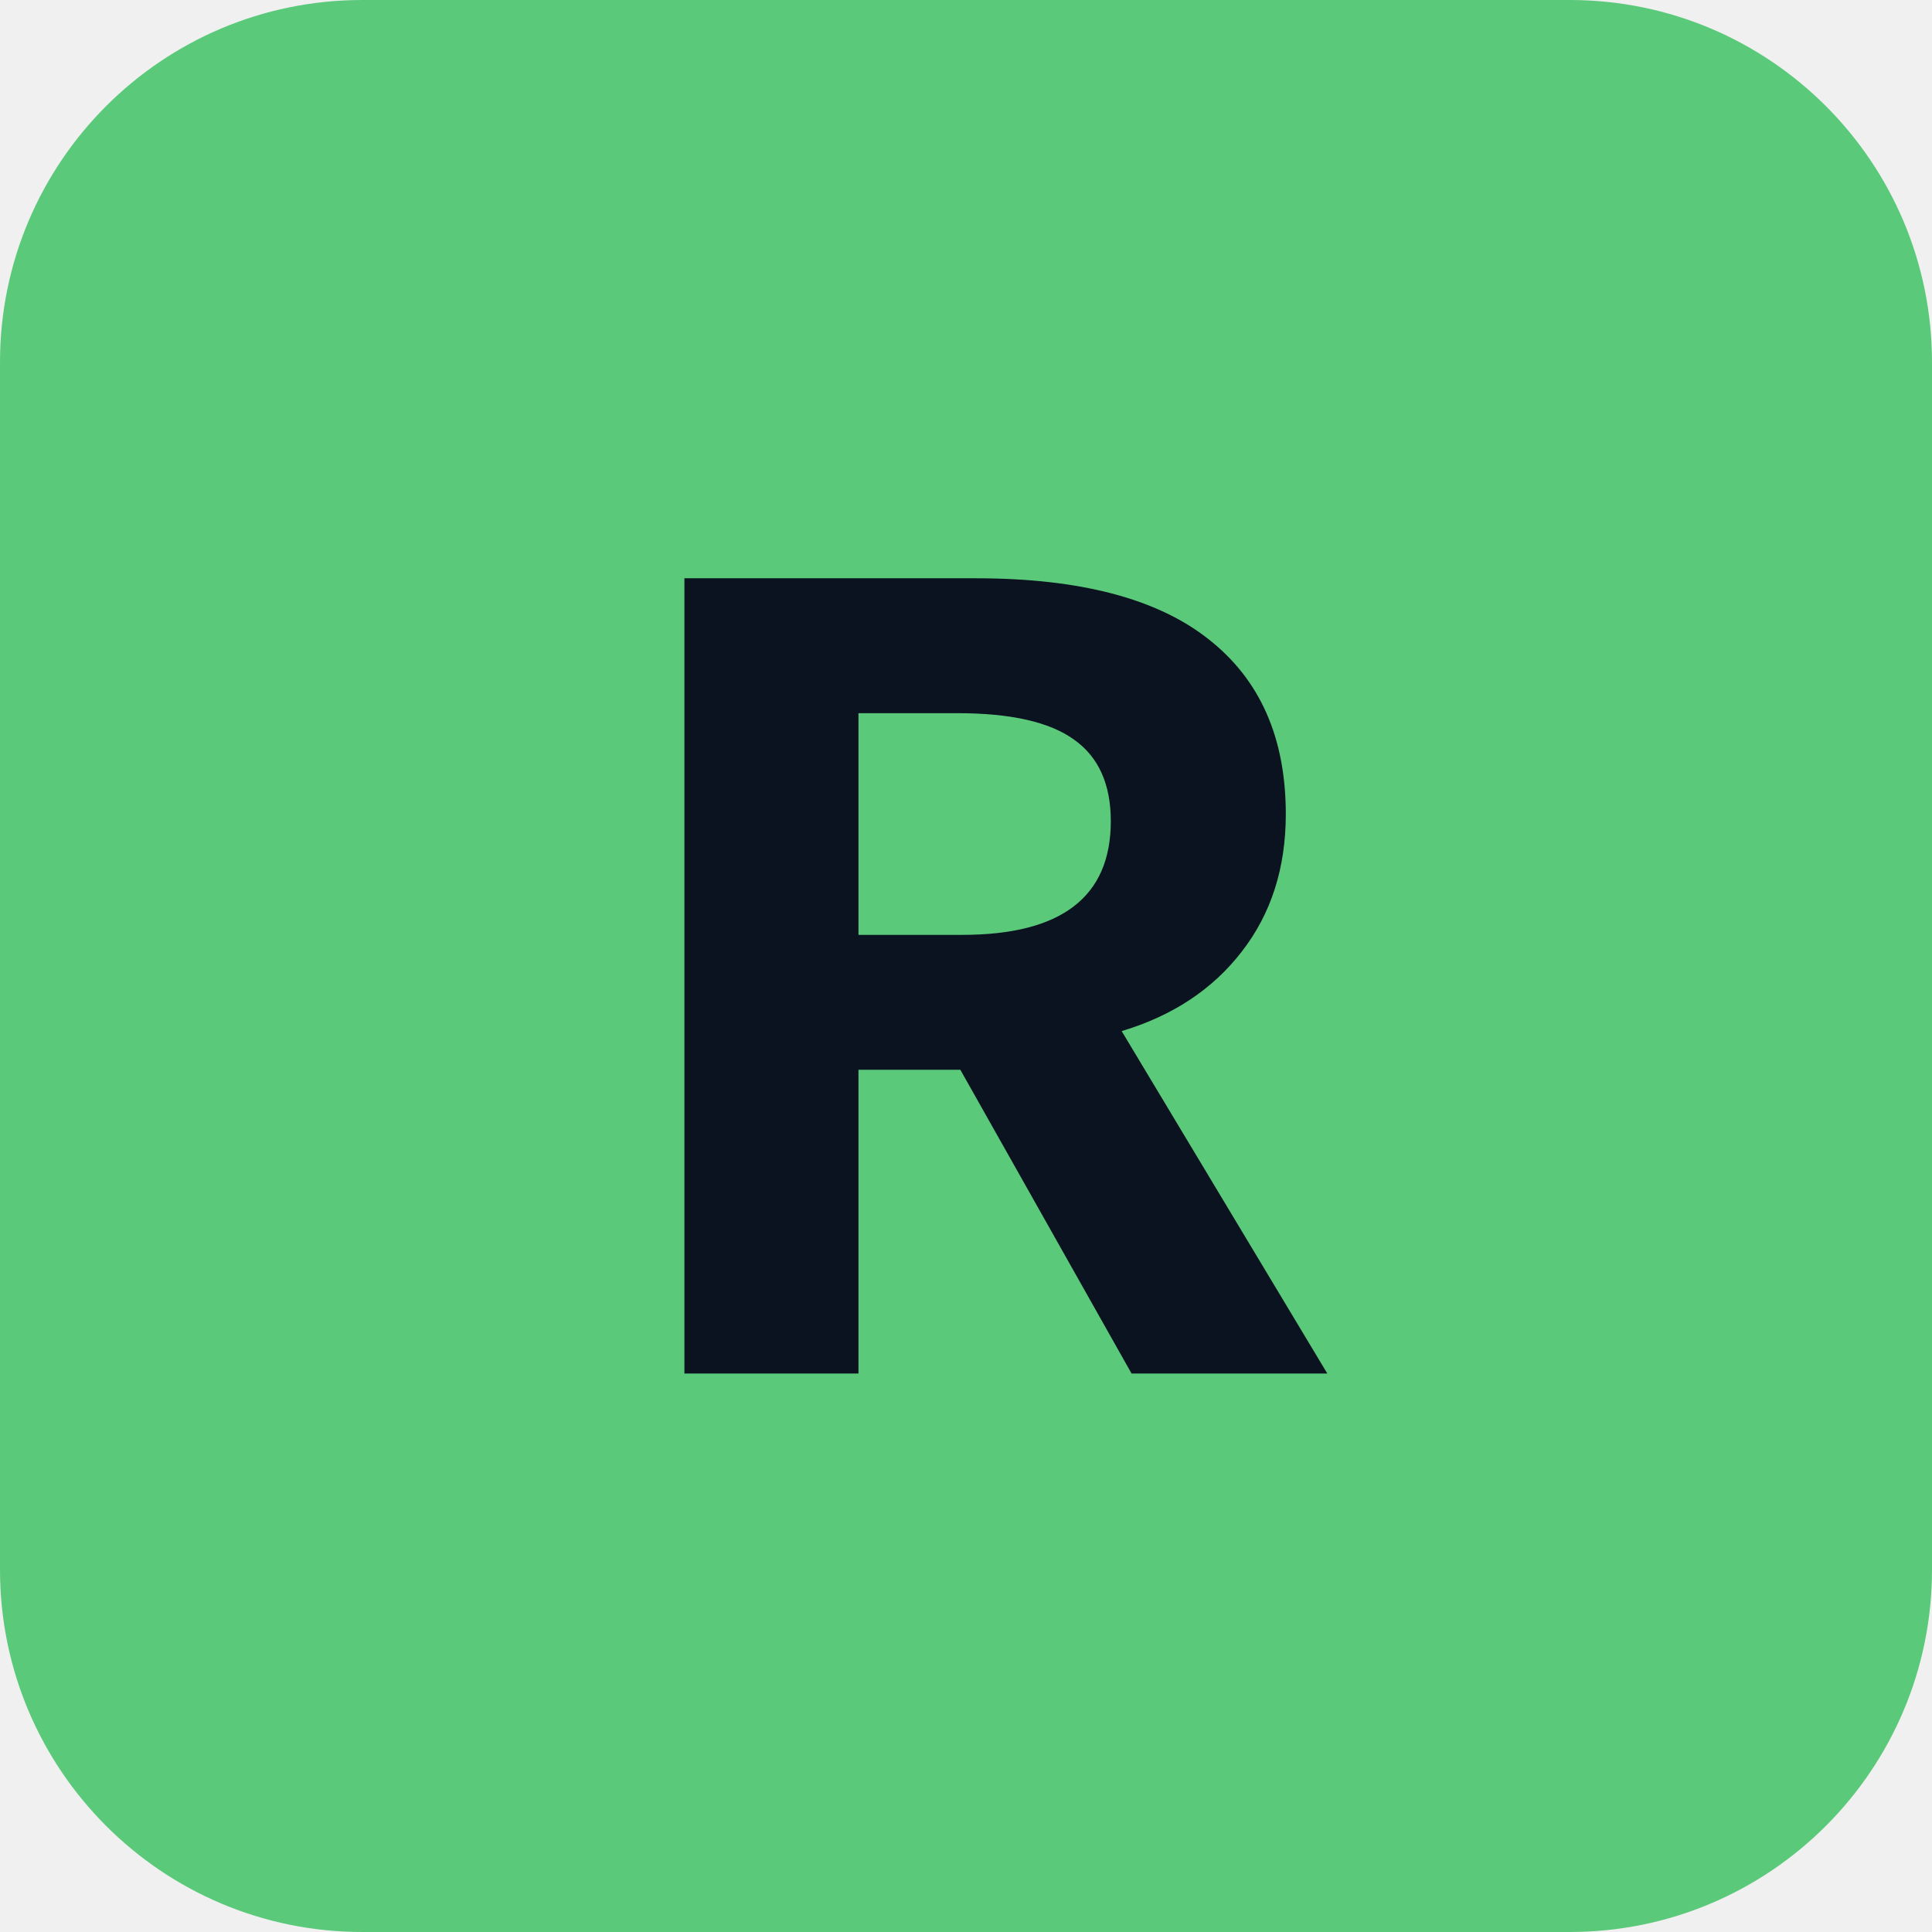
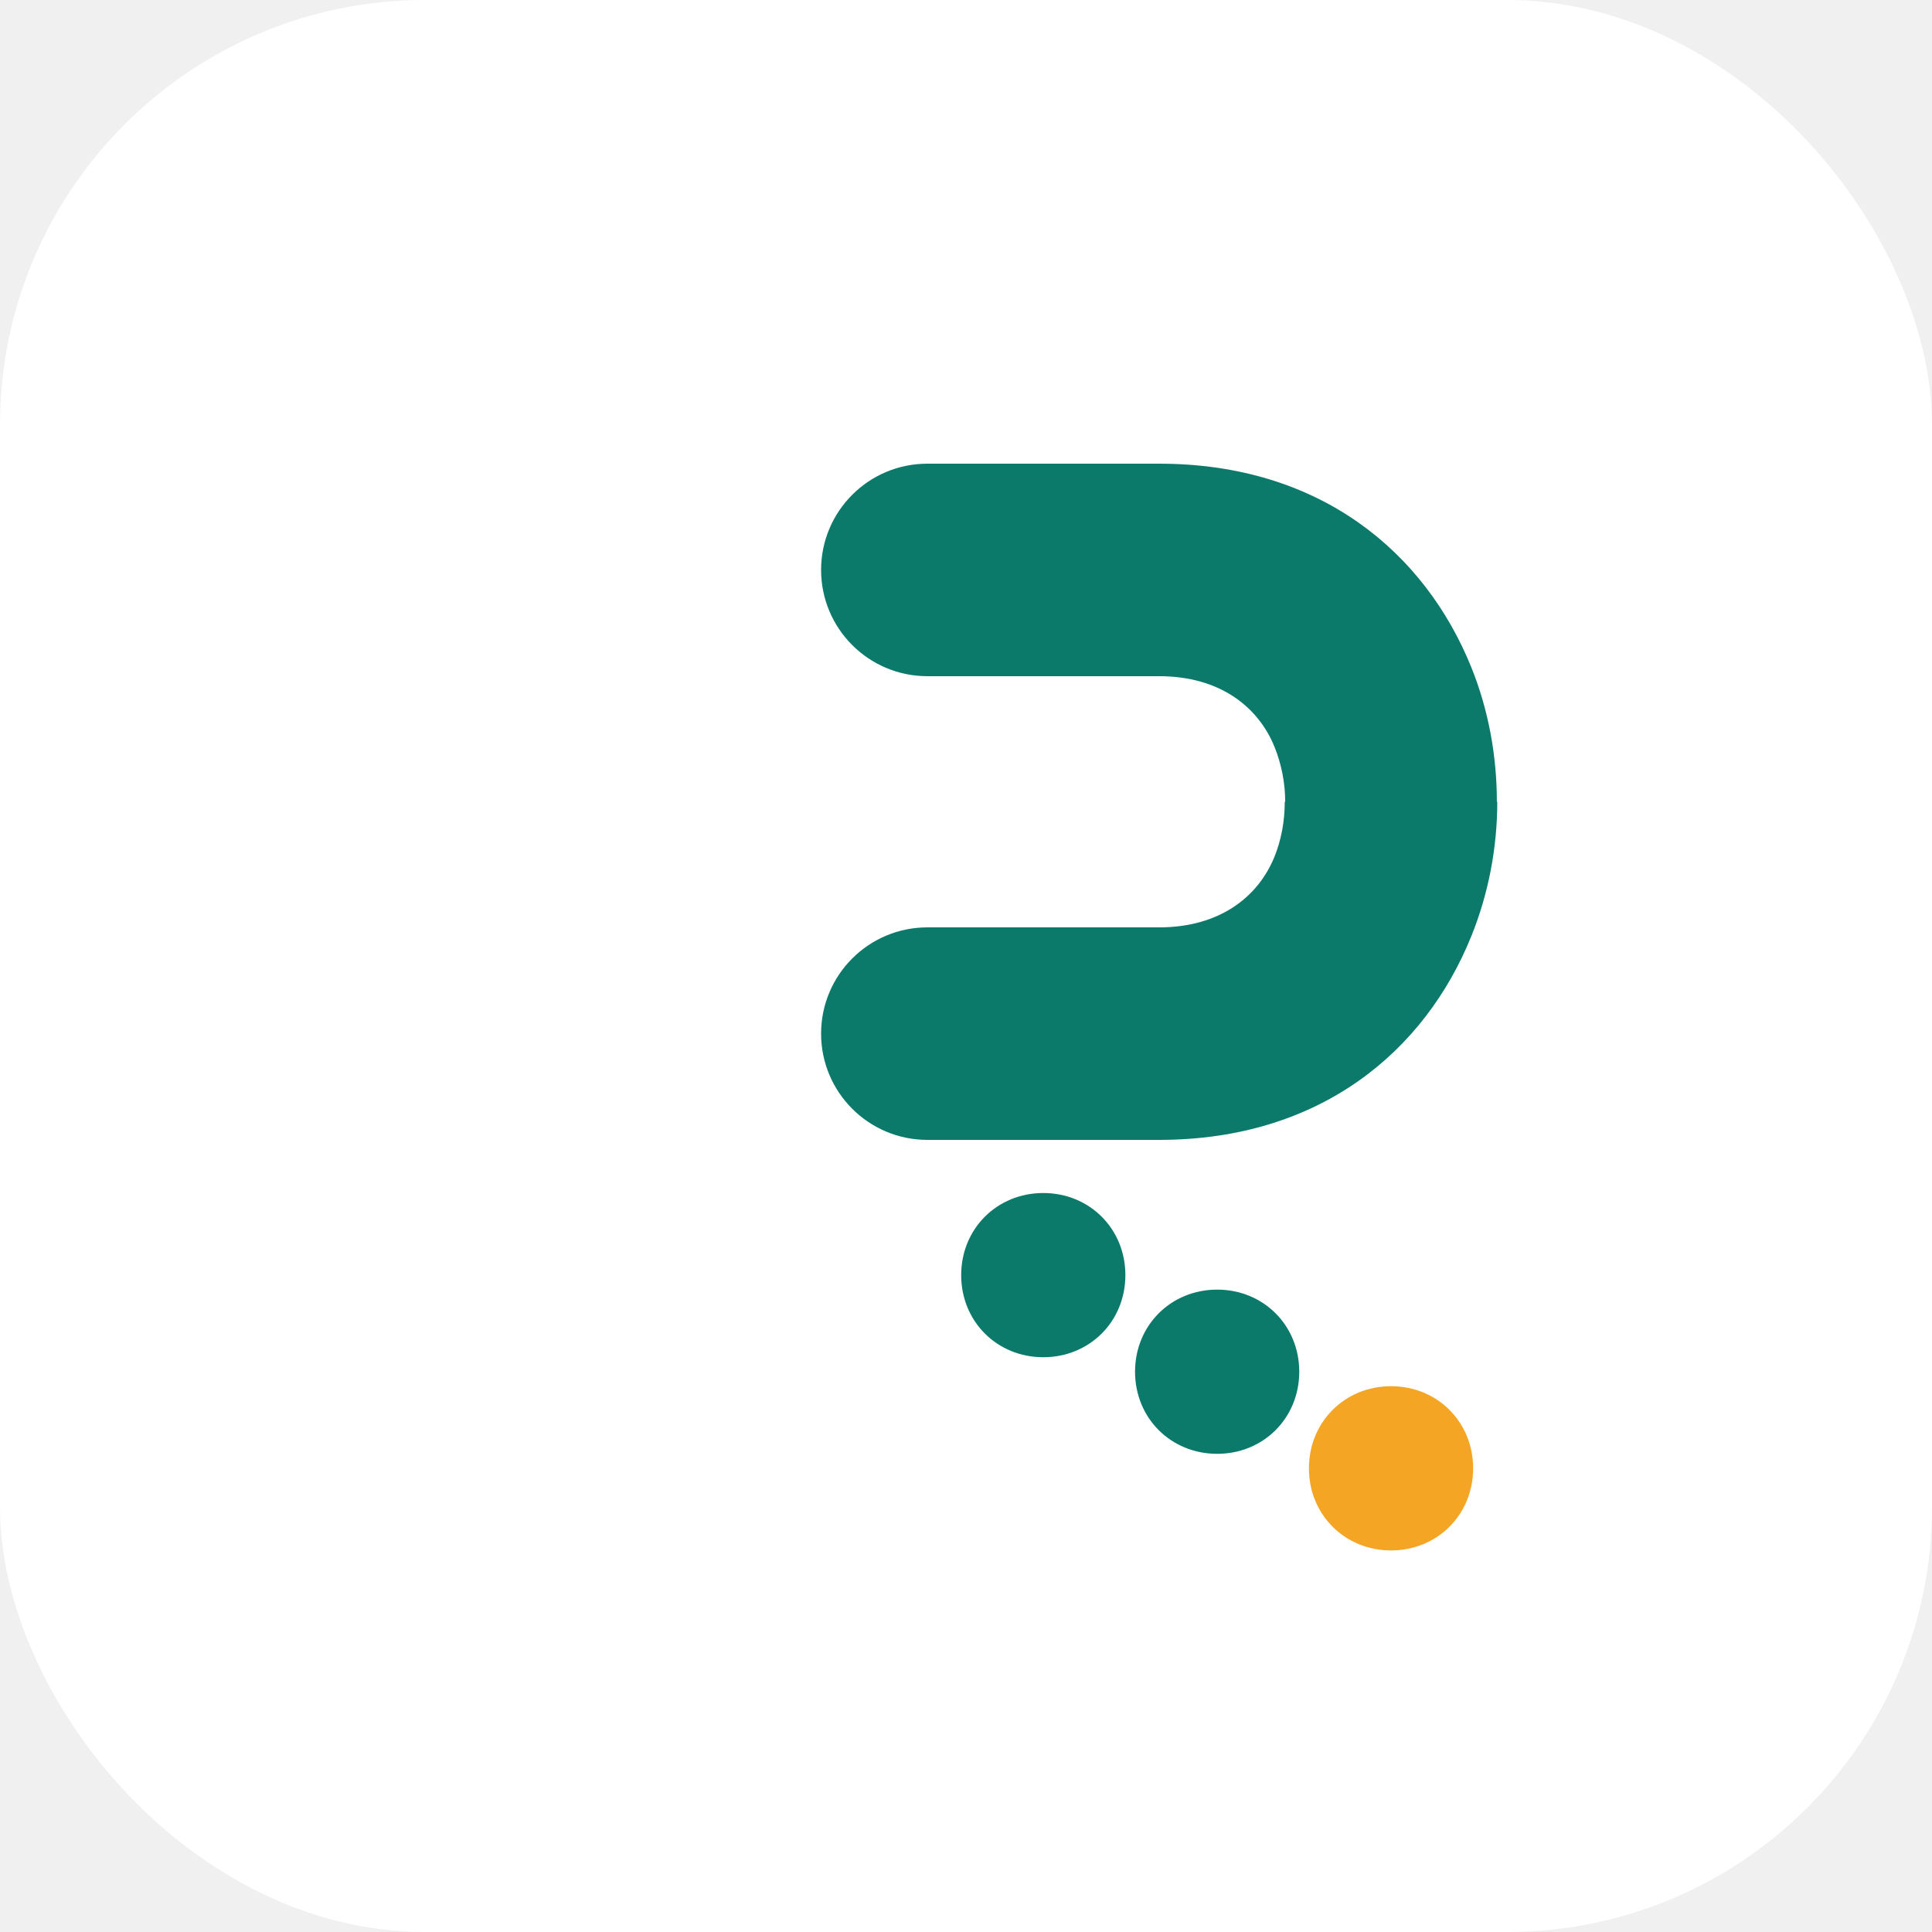
- <svg xmlns="http://www.w3.org/2000/svg" width="64" height="64" viewBox="0 0 64 64" role="img" aria-label="Relavoi">
-   <rect width="64" height="64" rx="12" fill="#5BC97A" />
-   <text x="32" y="45.5" font-family="ui-monospace, SFMono-Regular, Menlo, Consolas, 'Liberation Mono', monospace" font-size="40" font-weight="700" fill="#0B1220" text-anchor="middle">R</text>
+ <svg xmlns="http://www.w3.org/2000/svg" xml:space="preserve" width="114.905mm" height="114.906mm" version="1.1" style="shape-rendering:geometricPrecision; text-rendering:geometricPrecision; image-rendering:optimizeQuality; fill-rule:evenodd; clip-rule:evenodd" viewBox="0 0 4035.57 4035.58">
+   <defs>
+     <style type="text/css">
+    
+     .fil1 {fill:#0B7A6B;fill-rule:nonzero}
+     .fil2 {fill:#F5A524;fill-rule:nonzero}
+     .fil0 {fill:white;fill-rule:nonzero}
+    
+   </style>
+   </defs>
+   <g id="Layer_x0020_1">
+     <g>
+       <path class="fil0" d="M887.83 0.01l2259.9 0c490.34,0 887.84,490.33 887.84,887.83l0 2259.9c0,490.33 -397.5,887.83 -887.84,887.83l-2259.9 0c-490.33,0 -887.83,-490.33 -887.83,-887.83l0 -2259.9c0,-490.33 397.5,-887.83 887.83,-887.83z" />
+       <path class="fil1" d="M1937.08 1412.44c-122.57,0 -221.96,-99.38 -221.96,-221.96 0,-122.57 99.39,-221.95 221.96,-221.95l484.26 0c337.51,0 555.16,186.39 651.81,424.91 35.69,88.13 53.57,184.53 53.53,281.34l0.87 0c0,95.47 -18.17,191.76 -54.44,281.31 -96.59,238.51 -314.24,424.91 -651.78,424.91l-484.26 0c-122.57,0 -221.96,-99.38 -221.96,-221.95 0,-122.57 99.39,-221.96 221.96,-221.96l484.26 0c127.39,0 207.29,-64.72 240.8,-147.49 14.31,-35.37 21.51,-74.76 21.51,-114.82l0.87 0c0,-38.71 -7.46,-78.1 -22.35,-114.85 -33.54,-82.76 -113.41,-147.49 -240.83,-147.49l-484.26 0z" />
+       <path class="fil1" d="M2350.73 2663.48c0,96.78 -74.74,171.52 -171.52,171.52 -96.75,0 -171.48,-74.74 -171.48,-171.52 0,-96.75 74.74,-171.49 171.48,-171.49 96.79,0 171.52,74.74 171.52,171.49z" />
+       <path class="fil1" d="M2713.91 2865.26c0,96.78 -74.74,171.52 -171.48,171.52 -96.79,0 -171.52,-74.74 -171.52,-171.52 0,-96.75 74.74,-171.49 171.52,-171.49 96.75,0 171.48,74.74 171.48,171.49z" />
+       <path class="fil2" d="M3077.13 3067.04c0,96.75 -74.74,171.52 -171.52,171.52 -96.75,0 -171.48,-74.77 -171.48,-171.52 0,-96.75 74.74,-171.52 171.48,-171.52 96.79,0 171.52,74.77 171.52,171.52z" />
+     </g>
+   </g>
</svg>
